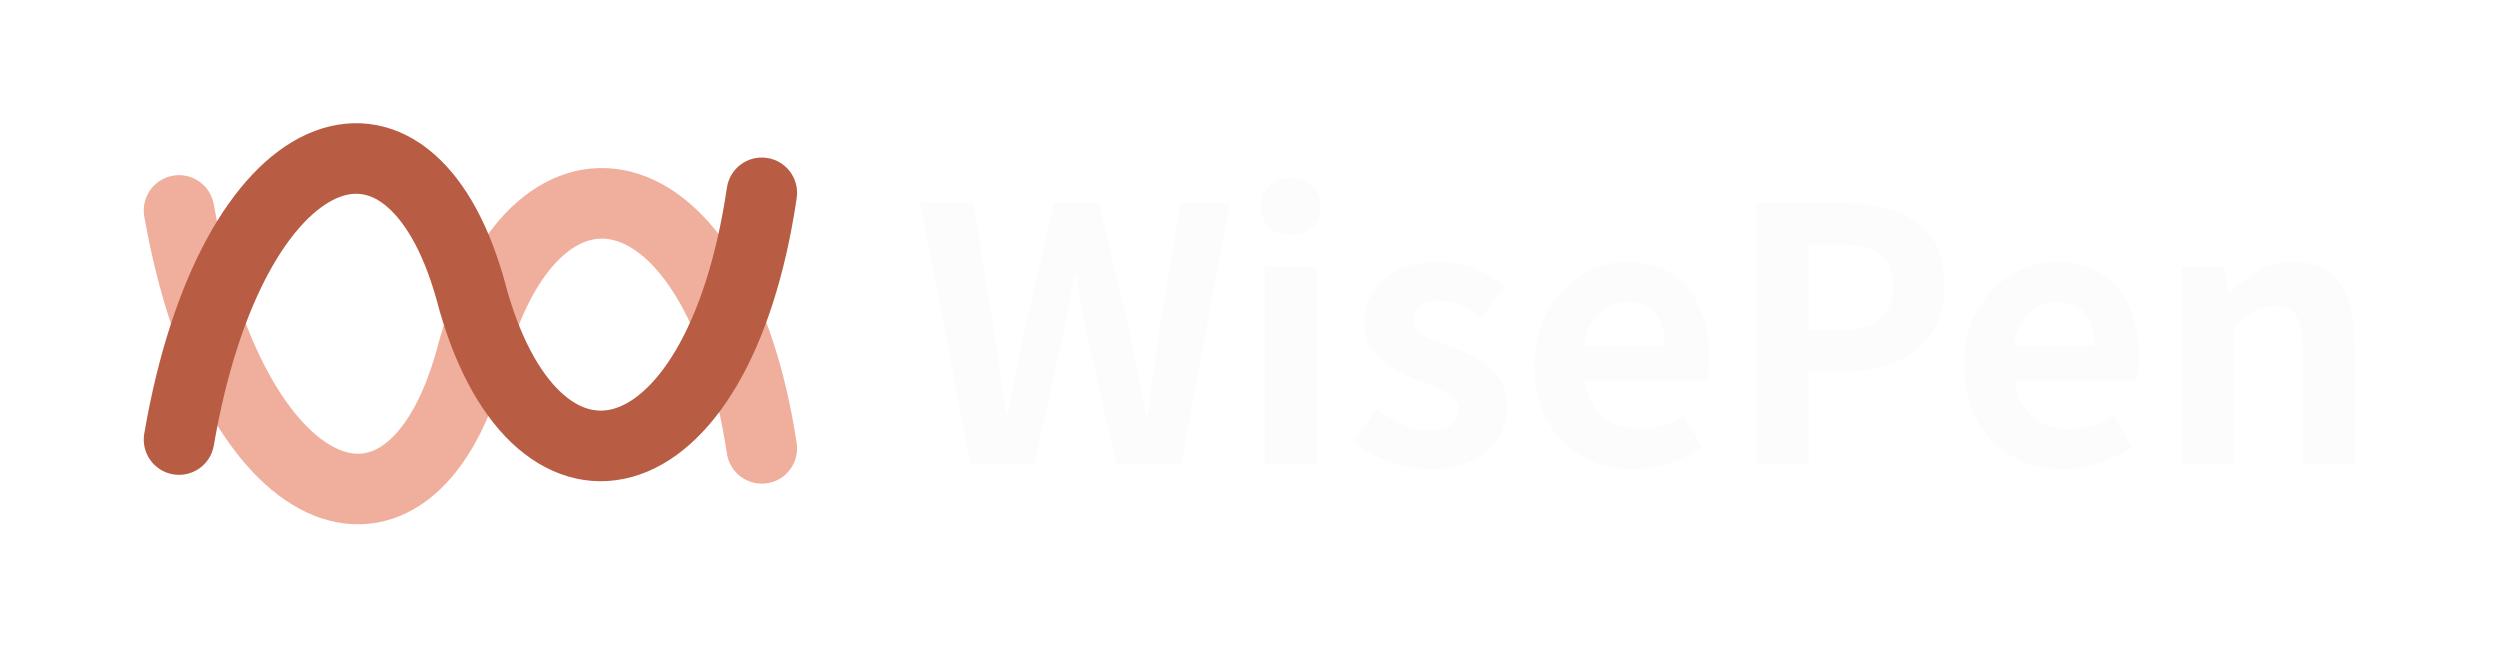
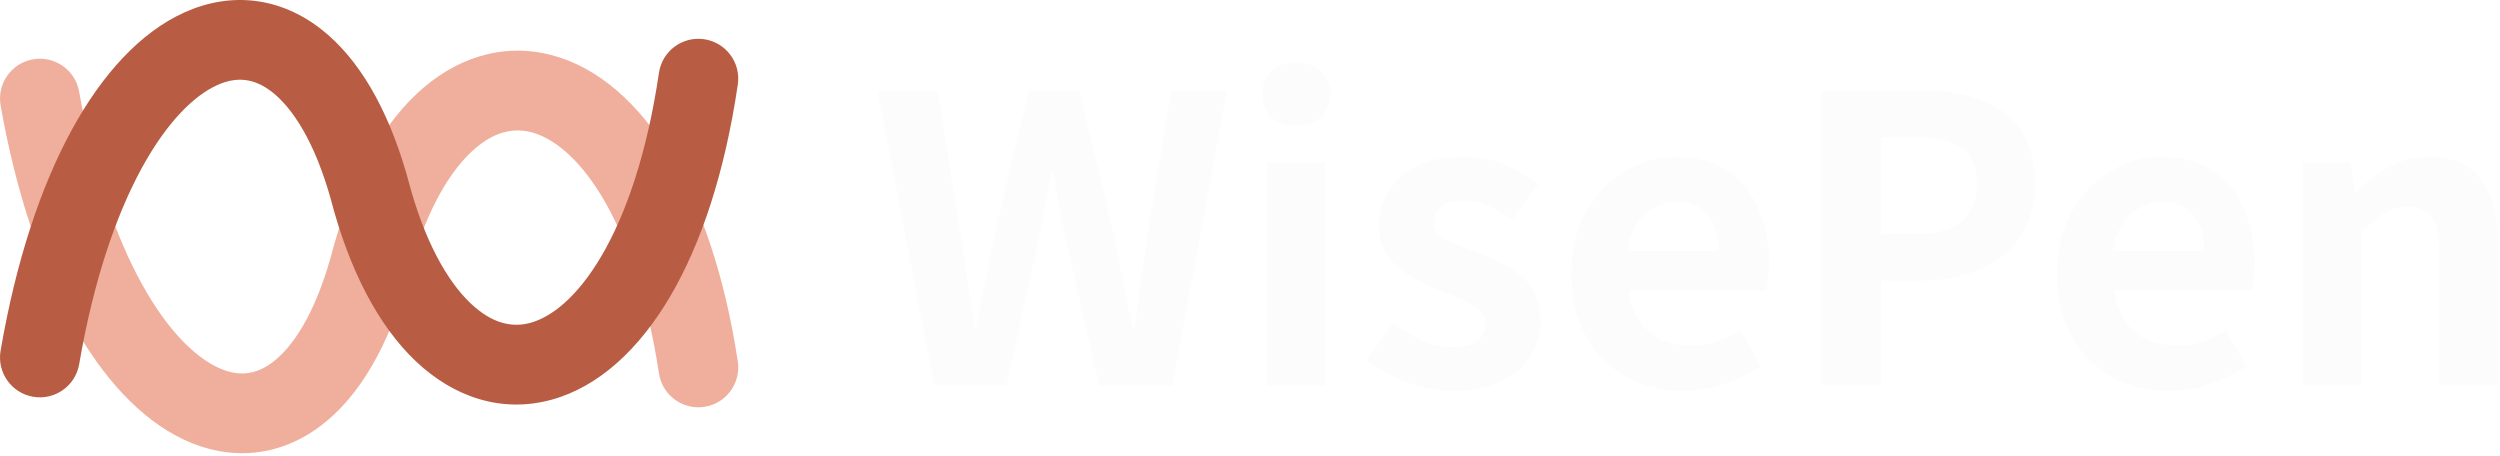
- <svg xmlns="http://www.w3.org/2000/svg" width="974" height="253" viewBox="0 0 974 253" fill="none">
-   <path d="M199.249 80.748C212.505 68.065 229.077 62.569 246.062 66.964C262.349 71.178 276.286 83.788 286.946 101.361C297.699 119.087 305.901 143.042 310.392 172.626C311.532 180.132 306.371 187.141 298.865 188.281C291.359 189.42 284.349 184.259 283.209 176.753C279.1 149.687 271.821 129.438 263.439 115.62C254.963 101.649 246.108 95.376 239.174 93.581C232.939 91.968 225.859 93.34 218.258 100.613C210.304 108.224 202.221 122.099 196.581 143.813L196.547 143.942L196.511 144.07C190.083 166.983 180.092 184.619 166.564 194.834C152.184 205.692 135.215 207.034 119.367 199.574C104.375 192.516 91.267 178.107 80.77 159.064C70.153 139.804 61.571 114.691 56.212 84.383C54.891 76.907 59.88 69.775 67.356 68.453C74.832 67.131 81.965 72.12 83.287 79.596C88.248 107.655 96.007 129.752 104.848 145.79C113.809 162.046 123.278 171.026 131.078 174.698C138.02 177.966 144.057 177.377 149.996 172.893C156.781 167.769 164.415 156.663 170.026 136.688C176.428 112.154 186.385 93.058 199.249 80.748Z" fill="#F0AF9D" />
-   <path d="M119.561 52.296C135.621 45.038 152.564 46.987 166.745 58.069C179.708 68.2 189.458 85.167 195.898 107.044L196.511 109.176L196.547 109.304L196.581 109.433C202.224 131.157 210.304 145.011 218.231 152.554C225.779 159.738 232.762 161.011 238.946 159.297C245.889 157.372 254.812 150.83 263.345 136.334C271.776 122.011 279.08 101.08 283.201 73.119C284.308 65.608 291.294 60.416 298.805 61.523C306.316 62.63 311.508 69.617 310.401 77.128C305.92 107.533 297.744 132.095 287.039 150.281C276.437 168.293 262.569 181.279 246.29 185.792C229.253 190.515 212.584 185.135 199.277 172.47C186.384 160.2 176.425 141.082 170.026 116.557C164.413 96.577 156.747 85.15 149.815 79.732C143.677 74.935 137.614 74.308 130.883 77.35C123.241 80.804 113.829 89.568 104.873 105.962C96.04 122.132 88.27 144.641 83.298 173.584C82.013 181.066 74.905 186.091 67.422 184.805C59.94 183.52 54.915 176.412 56.201 168.929C61.55 137.789 70.12 112.231 80.745 92.781C91.248 73.554 104.412 59.142 119.561 52.296Z" fill="#B85D43" />
-   <path d="M378.09 180.859L358.55 79.095H379.329L387.172 128.81C388.089 134.12 388.915 139.476 389.649 144.878C390.475 150.279 391.255 155.727 391.988 161.22H392.539C393.639 155.727 394.741 150.279 395.842 144.878C396.942 139.476 397.997 134.12 399.006 128.81L410.704 79.095H428.18L440.014 128.81C441.115 134.028 442.168 139.384 443.179 144.878C444.28 150.279 445.381 155.727 446.481 161.22H447.17C447.902 155.727 448.636 150.279 449.371 144.878C450.197 139.476 450.974 134.12 451.711 128.81L459.83 79.095H479.094L460.243 180.859H434.922L423.502 130.458C422.676 126.521 421.894 122.63 421.162 118.784C420.426 114.848 419.786 110.956 419.235 107.111H418.685C417.949 110.956 417.171 114.848 416.345 118.784C415.61 122.63 414.877 126.521 414.144 130.458L402.997 180.859H378.09ZM492.721 180.859V103.952H512.949V180.859H492.721ZM502.903 91.455C499.326 91.455 496.485 90.494 494.372 88.571C492.263 86.557 491.207 83.856 491.207 80.468C491.207 77.172 492.263 74.517 494.372 72.503C496.485 70.489 499.326 69.482 502.903 69.482C506.299 69.482 509.096 70.489 511.298 72.503C513.499 74.517 514.601 77.172 514.601 80.468C514.601 83.856 513.499 86.557 511.298 88.571C509.096 90.494 506.299 91.455 502.903 91.455ZM556.533 182.781C551.393 182.781 546.163 181.774 540.846 179.76C535.616 177.746 531.075 175.182 527.223 172.069L536.442 159.297C539.834 161.861 543.184 163.921 546.487 165.477C549.879 166.942 553.413 167.675 557.083 167.675C560.936 167.675 563.733 166.942 565.477 165.477C567.31 163.921 568.229 161.953 568.229 159.572C568.229 157.649 567.448 156.047 565.889 154.765C564.327 153.392 562.312 152.202 559.835 151.195C557.358 150.096 554.788 149.043 552.129 148.036C548.916 146.755 545.706 145.198 542.497 143.367C539.377 141.536 536.762 139.201 534.653 136.363C532.54 133.433 531.488 129.817 531.488 125.514C531.488 120.936 532.678 116.908 535.066 113.428C537.45 109.858 540.753 107.065 544.974 105.051C549.283 103.037 554.376 102.03 560.248 102.03C565.841 102.03 570.795 102.991 575.11 104.914C579.512 106.836 583.273 109.034 586.393 111.506L577.311 123.728C574.559 121.714 571.807 120.112 569.055 118.922C566.391 117.732 563.64 117.136 560.798 117.136C557.22 117.136 554.606 117.823 552.955 119.196C551.303 120.57 550.478 122.355 550.478 124.552C550.478 126.384 551.166 127.94 552.542 129.222C553.918 130.412 555.796 131.465 558.184 132.38C560.568 133.296 563.089 134.257 565.752 135.264C568.318 136.18 570.843 137.279 573.32 138.56C575.886 139.751 578.226 141.216 580.338 142.955C582.447 144.695 584.099 146.846 585.292 149.409C586.575 151.881 587.219 154.903 587.219 158.473C587.219 162.96 586.024 167.08 583.641 170.833C581.346 174.496 577.906 177.425 573.32 179.623C568.824 181.729 563.227 182.781 556.533 182.781ZM636.22 182.781C629.065 182.781 622.597 181.179 616.818 177.975C611.038 174.77 606.408 170.147 602.92 164.104C599.527 158.061 597.828 150.829 597.828 142.406C597.828 136.18 598.792 130.595 600.718 125.651C602.738 120.707 605.445 116.496 608.837 113.016C612.325 109.446 616.178 106.745 620.396 104.914C624.709 102.991 629.158 102.03 633.743 102.03C640.809 102.03 646.727 103.632 651.494 106.836C656.266 109.949 659.844 114.298 662.228 119.883C664.705 125.376 665.943 131.694 665.943 138.835C665.943 140.666 665.854 142.452 665.669 144.191C665.486 145.839 665.256 147.166 664.98 148.173H617.506C618.056 152.293 619.294 155.773 621.221 158.611C623.148 161.449 625.625 163.601 628.652 165.065C631.679 166.439 635.12 167.125 638.973 167.125C642.093 167.125 645.028 166.713 647.779 165.889C650.532 164.974 653.332 163.646 656.174 161.907L663.053 174.267C659.294 176.83 655.073 178.89 650.394 180.447C645.715 182.003 640.992 182.781 636.22 182.781ZM617.093 134.578H648.605C648.605 129.451 647.414 125.376 645.028 122.355C642.736 119.242 639.066 117.686 634.019 117.686C631.359 117.686 628.837 118.327 626.451 119.608C624.066 120.799 622.047 122.676 620.396 125.239C618.744 127.711 617.643 130.824 617.093 134.578ZM684.255 180.859V79.095H717.694C725.214 79.095 731.956 80.102 737.922 82.116C743.976 84.131 748.745 87.472 752.232 92.142C755.811 96.72 757.599 103.037 757.599 111.094C757.599 118.784 755.811 125.148 752.232 130.183C748.745 135.127 744.021 138.789 738.059 141.17C732.187 143.55 725.582 144.74 718.244 144.74H704.621V180.859H684.255ZM704.621 128.672H716.868C723.838 128.672 729.022 127.208 732.417 124.278C735.902 121.348 737.647 116.953 737.647 111.094C737.647 105.234 735.81 101.16 732.143 98.871C728.565 96.491 723.243 95.3 716.18 95.3H704.621V128.672ZM803.66 182.781C796.504 182.781 790.037 181.179 784.257 177.975C778.478 174.77 773.847 170.147 770.359 164.104C766.967 158.061 765.267 150.829 765.267 142.406C765.267 136.18 766.231 130.595 768.157 125.651C770.177 120.707 772.885 116.496 776.276 113.016C779.764 109.446 783.618 106.745 787.835 104.914C792.149 102.991 796.598 102.03 801.183 102.03C808.249 102.03 814.167 103.632 818.934 106.836C823.705 109.949 827.284 114.298 829.667 119.883C832.144 125.376 833.383 131.694 833.383 138.835C833.383 140.666 833.294 142.452 833.108 144.191C832.926 145.839 832.695 147.166 832.42 148.173H784.945C785.496 152.293 786.734 155.773 788.661 158.611C790.588 161.449 793.065 163.601 796.092 165.065C799.119 166.439 802.559 167.125 806.412 167.125C809.532 167.125 812.467 166.713 815.219 165.889C817.971 164.974 820.772 163.646 823.613 161.907L830.493 174.267C826.733 176.83 822.512 178.89 817.834 180.447C813.155 182.003 808.431 182.781 803.66 182.781ZM784.533 134.578H816.044C816.044 129.451 814.854 125.376 812.467 122.355C810.176 119.242 806.505 117.686 801.458 117.686C798.799 117.686 796.277 118.327 793.89 119.608C791.506 120.799 789.486 122.676 787.835 125.239C786.184 127.711 785.083 130.824 784.533 134.578ZM850.041 180.859V103.952H866.553L868.067 114.115H868.479C871.875 110.819 875.59 107.981 879.625 105.6C883.665 103.22 888.295 102.03 893.524 102.03C901.874 102.03 907.928 104.776 911.688 110.27C915.452 115.672 917.329 123.225 917.329 132.93V180.859H897.102V135.402C897.102 129.451 896.231 125.285 894.487 122.904C892.836 120.524 890.084 119.334 886.231 119.334C883.114 119.334 880.362 120.066 877.974 121.531C875.684 122.996 873.114 125.148 870.269 127.986V180.859H850.041Z" fill="#FCFCFD" />
+ <svg xmlns="http://www.w3.org/2000/svg" width="862" height="157" viewBox="0 0 862 157" fill="none">
+   <path d="M143.249 32.748C156.505 20.065 173.077 14.569 190.062 18.964C206.349 23.178 220.286 35.788 230.946 53.361C241.699 71.087 249.901 95.042 254.392 124.626C255.532 132.132 250.371 139.141 242.865 140.281C235.359 141.42 228.349 136.259 227.209 128.753C223.1 101.687 215.821 81.438 207.439 67.621C198.963 53.649 190.108 47.376 183.174 45.581C176.939 43.968 169.859 45.34 162.258 52.613C154.304 60.224 146.221 74.099 140.581 95.813L140.547 95.942L140.511 96.07C134.083 118.983 124.092 136.619 110.564 146.834C96.184 157.692 79.215 159.034 63.367 151.574C48.375 144.516 35.267 130.107 24.77 111.064C14.153 91.804 5.571 66.691 0.212 36.383C-1.109 28.907 3.88 21.774 11.356 20.453C18.832 19.131 25.965 24.12 27.287 31.596C32.248 59.655 40.007 81.751 48.848 97.79C57.809 114.046 67.278 123.026 75.078 126.698C82.02 129.966 88.057 129.377 93.996 124.893C100.781 119.769 108.415 108.663 114.026 88.688C120.428 64.154 130.385 45.058 143.249 32.748Z" fill="#F0AF9D" />
+   <path d="M63.561 4.296C79.621 -2.962 96.564 -1.013 110.745 10.069C123.708 20.2 133.458 37.167 139.898 59.044L140.511 61.176L140.547 61.304L140.581 61.433C146.224 83.157 154.304 97.011 162.231 104.554C169.779 111.738 176.762 113.011 182.946 111.297C189.889 109.372 198.812 102.83 207.345 88.334C215.776 74.011 223.08 53.08 227.201 25.119C228.308 17.608 235.294 12.416 242.805 13.523C250.316 14.63 255.508 21.617 254.401 29.128C249.92 59.533 241.744 84.095 231.039 102.281C220.437 120.293 206.569 133.279 190.29 137.792C173.253 142.515 156.584 137.135 143.277 124.47C130.384 112.2 120.425 93.082 114.026 68.557C108.413 48.577 100.747 37.15 93.815 31.732C87.677 26.935 81.614 26.308 74.883 29.35C67.242 32.804 57.829 41.568 48.873 57.962C40.04 74.132 32.27 96.641 27.298 125.584C26.013 133.066 18.905 138.091 11.422 136.805C3.94 135.52 -1.085 128.412 0.201 120.929C5.55 89.789 14.12 64.231 24.745 44.781C35.248 25.554 48.412 11.142 63.561 4.296Z" fill="#B85D43" />
+   <path d="M322.09 132.859L302.55 31.095H323.329L331.172 80.81C332.089 86.12 332.915 91.476 333.649 96.878C334.475 102.279 335.255 107.727 335.988 113.22H336.539C337.639 107.727 338.741 102.279 339.842 96.878C340.942 91.476 341.997 86.12 343.006 80.81L354.704 31.095H372.18L384.014 80.81C385.115 86.028 386.168 91.384 387.179 96.878C388.28 102.279 389.381 107.727 390.481 113.22H391.17C391.902 107.727 392.636 102.279 393.371 96.878C394.197 91.476 394.974 86.12 395.711 80.81L403.83 31.095H423.094L404.243 132.859H378.922L367.502 82.458C366.676 78.521 365.894 74.63 365.162 70.784C364.426 66.848 363.786 62.956 363.235 59.111H362.685C361.949 62.956 361.171 66.848 360.345 70.784C359.61 74.63 358.877 78.521 358.144 82.458L346.997 132.859H322.09ZM436.721 132.859V55.952H456.949V132.859H436.721ZM446.903 43.455C443.326 43.455 440.485 42.494 438.372 40.571C436.263 38.557 435.207 35.856 435.207 32.468C435.207 29.172 436.263 26.517 438.372 24.503C440.485 22.489 443.326 21.482 446.903 21.482C450.299 21.482 453.096 22.489 455.298 24.503C457.499 26.517 458.601 29.172 458.601 32.468C458.601 35.856 457.499 38.557 455.298 40.571C453.096 42.494 450.299 43.455 446.903 43.455ZM500.533 134.781C495.393 134.781 490.163 133.774 484.846 131.76C479.616 129.746 475.075 127.182 471.223 124.069L480.442 111.297C483.834 113.861 487.184 115.921 490.487 117.477C493.879 118.942 497.413 119.675 501.083 119.675C504.936 119.675 507.733 118.942 509.477 117.477C511.31 115.921 512.229 113.953 512.229 111.572C512.229 109.649 511.448 108.047 509.889 106.765C508.327 105.392 506.312 104.202 503.835 103.195C501.358 102.096 498.788 101.043 496.129 100.036C492.916 98.755 489.706 97.198 486.497 95.367C483.377 93.536 480.762 91.201 478.653 88.363C476.54 85.433 475.488 81.817 475.488 77.514C475.488 72.936 476.678 68.908 479.066 65.428C481.45 61.858 484.753 59.065 488.974 57.051C493.283 55.037 498.376 54.03 504.248 54.03C509.841 54.03 514.795 54.991 519.11 56.914C523.512 58.836 527.273 61.034 530.393 63.506L521.311 75.728C518.559 73.714 515.807 72.112 513.055 70.922C510.391 69.732 507.64 69.136 504.798 69.136C501.22 69.136 498.606 69.823 496.955 71.196C495.303 72.57 494.478 74.355 494.478 76.552C494.478 78.384 495.166 79.94 496.542 81.222C497.918 82.412 499.796 83.465 502.184 84.38C504.568 85.296 507.089 86.257 509.752 87.264C512.318 88.18 514.843 89.279 517.32 90.56C519.886 91.751 522.226 93.216 524.338 94.955C526.447 96.695 528.099 98.846 529.292 101.409C530.575 103.881 531.219 106.903 531.219 110.473C531.219 114.96 530.024 119.08 527.641 122.833C525.346 126.496 521.906 129.425 517.32 131.623C512.824 133.729 507.227 134.781 500.533 134.781ZM580.22 134.781C573.065 134.781 566.597 133.179 560.818 129.975C555.038 126.77 550.408 122.147 546.92 116.104C543.527 110.061 541.828 102.829 541.828 94.406C541.828 88.18 542.792 82.595 544.718 77.651C546.738 72.707 549.445 68.496 552.837 65.016C556.325 61.446 560.178 58.745 564.396 56.914C568.709 54.991 573.158 54.03 577.743 54.03C584.809 54.03 590.727 55.632 595.494 58.836C600.266 61.949 603.844 66.298 606.228 71.883C608.705 77.376 609.943 83.694 609.943 90.835C609.943 92.666 609.854 94.452 609.669 96.191C609.486 97.839 609.256 99.166 608.98 100.173H561.506C562.056 104.293 563.294 107.773 565.221 110.611C567.148 113.449 569.625 115.601 572.652 117.065C575.679 118.439 579.12 119.125 582.973 119.125C586.093 119.125 589.028 118.713 591.779 117.889C594.532 116.974 597.332 115.646 600.174 113.907L607.053 126.267C603.294 128.83 599.073 130.89 594.394 132.447C589.715 134.003 584.992 134.781 580.22 134.781ZM561.093 86.578H592.605C592.605 81.451 591.414 77.376 589.028 74.355C586.736 71.242 583.066 69.686 578.019 69.686C575.359 69.686 572.837 70.327 570.451 71.608C568.066 72.799 566.047 74.676 564.396 77.239C562.744 79.711 561.643 82.824 561.093 86.578ZM628.255 132.859V31.095H661.694C669.214 31.095 675.956 32.102 681.922 34.116C687.976 36.131 692.745 39.472 696.232 44.142C699.811 48.72 701.599 55.037 701.599 63.094C701.599 70.784 699.811 77.148 696.232 82.183C692.745 87.127 688.021 90.789 682.059 93.17C676.187 95.55 669.582 96.74 662.244 96.74H648.621V132.859H628.255ZM648.621 80.672H660.868C667.838 80.672 673.022 79.208 676.417 76.278C679.902 73.348 681.647 68.953 681.647 63.094C681.647 57.234 679.81 53.16 676.143 50.871C672.565 48.491 667.243 47.3 660.18 47.3H648.621V80.672ZM747.66 134.781C740.504 134.781 734.037 133.179 728.257 129.975C722.478 126.77 717.847 122.147 714.359 116.104C710.967 110.061 709.267 102.829 709.267 94.406C709.267 88.18 710.231 82.595 712.157 77.651C714.177 72.707 716.885 68.496 720.276 65.016C723.764 61.446 727.618 58.745 731.835 56.914C736.149 54.991 740.598 54.03 745.183 54.03C752.249 54.03 758.167 55.632 762.934 58.836C767.705 61.949 771.284 66.298 773.667 71.883C776.144 77.376 777.383 83.694 777.383 90.835C777.383 92.666 777.294 94.452 777.108 96.191C776.926 97.839 776.695 99.166 776.42 100.173H728.945C729.496 104.293 730.734 107.773 732.661 110.611C734.588 113.449 737.065 115.601 740.092 117.065C743.119 118.439 746.559 119.125 750.412 119.125C753.532 119.125 756.467 118.713 759.219 117.889C761.971 116.974 764.772 115.646 767.613 113.907L774.493 126.267C770.733 128.83 766.512 130.89 761.834 132.447C757.155 134.003 752.431 134.781 747.66 134.781ZM728.533 86.578H760.044C760.044 81.451 758.854 77.376 756.467 74.355C754.176 71.242 750.505 69.686 745.458 69.686C742.799 69.686 740.277 70.327 737.89 71.608C735.506 72.799 733.486 74.676 731.835 77.239C730.184 79.711 729.083 82.824 728.533 86.578ZM794.041 132.859V55.952H810.553L812.067 66.115H812.479C815.875 62.819 819.59 59.981 823.625 57.6C827.665 55.22 832.295 54.03 837.524 54.03C845.874 54.03 851.928 56.776 855.688 62.27C859.452 67.672 861.329 75.225 861.329 84.93V132.859H841.102V87.402C841.102 81.451 840.231 77.285 838.487 74.904C836.836 72.524 834.084 71.334 830.231 71.334C827.114 71.334 824.362 72.066 821.974 73.531C819.684 74.996 817.114 77.148 814.269 79.986V132.859H794.041Z" fill="#FCFCFD" />
</svg>
